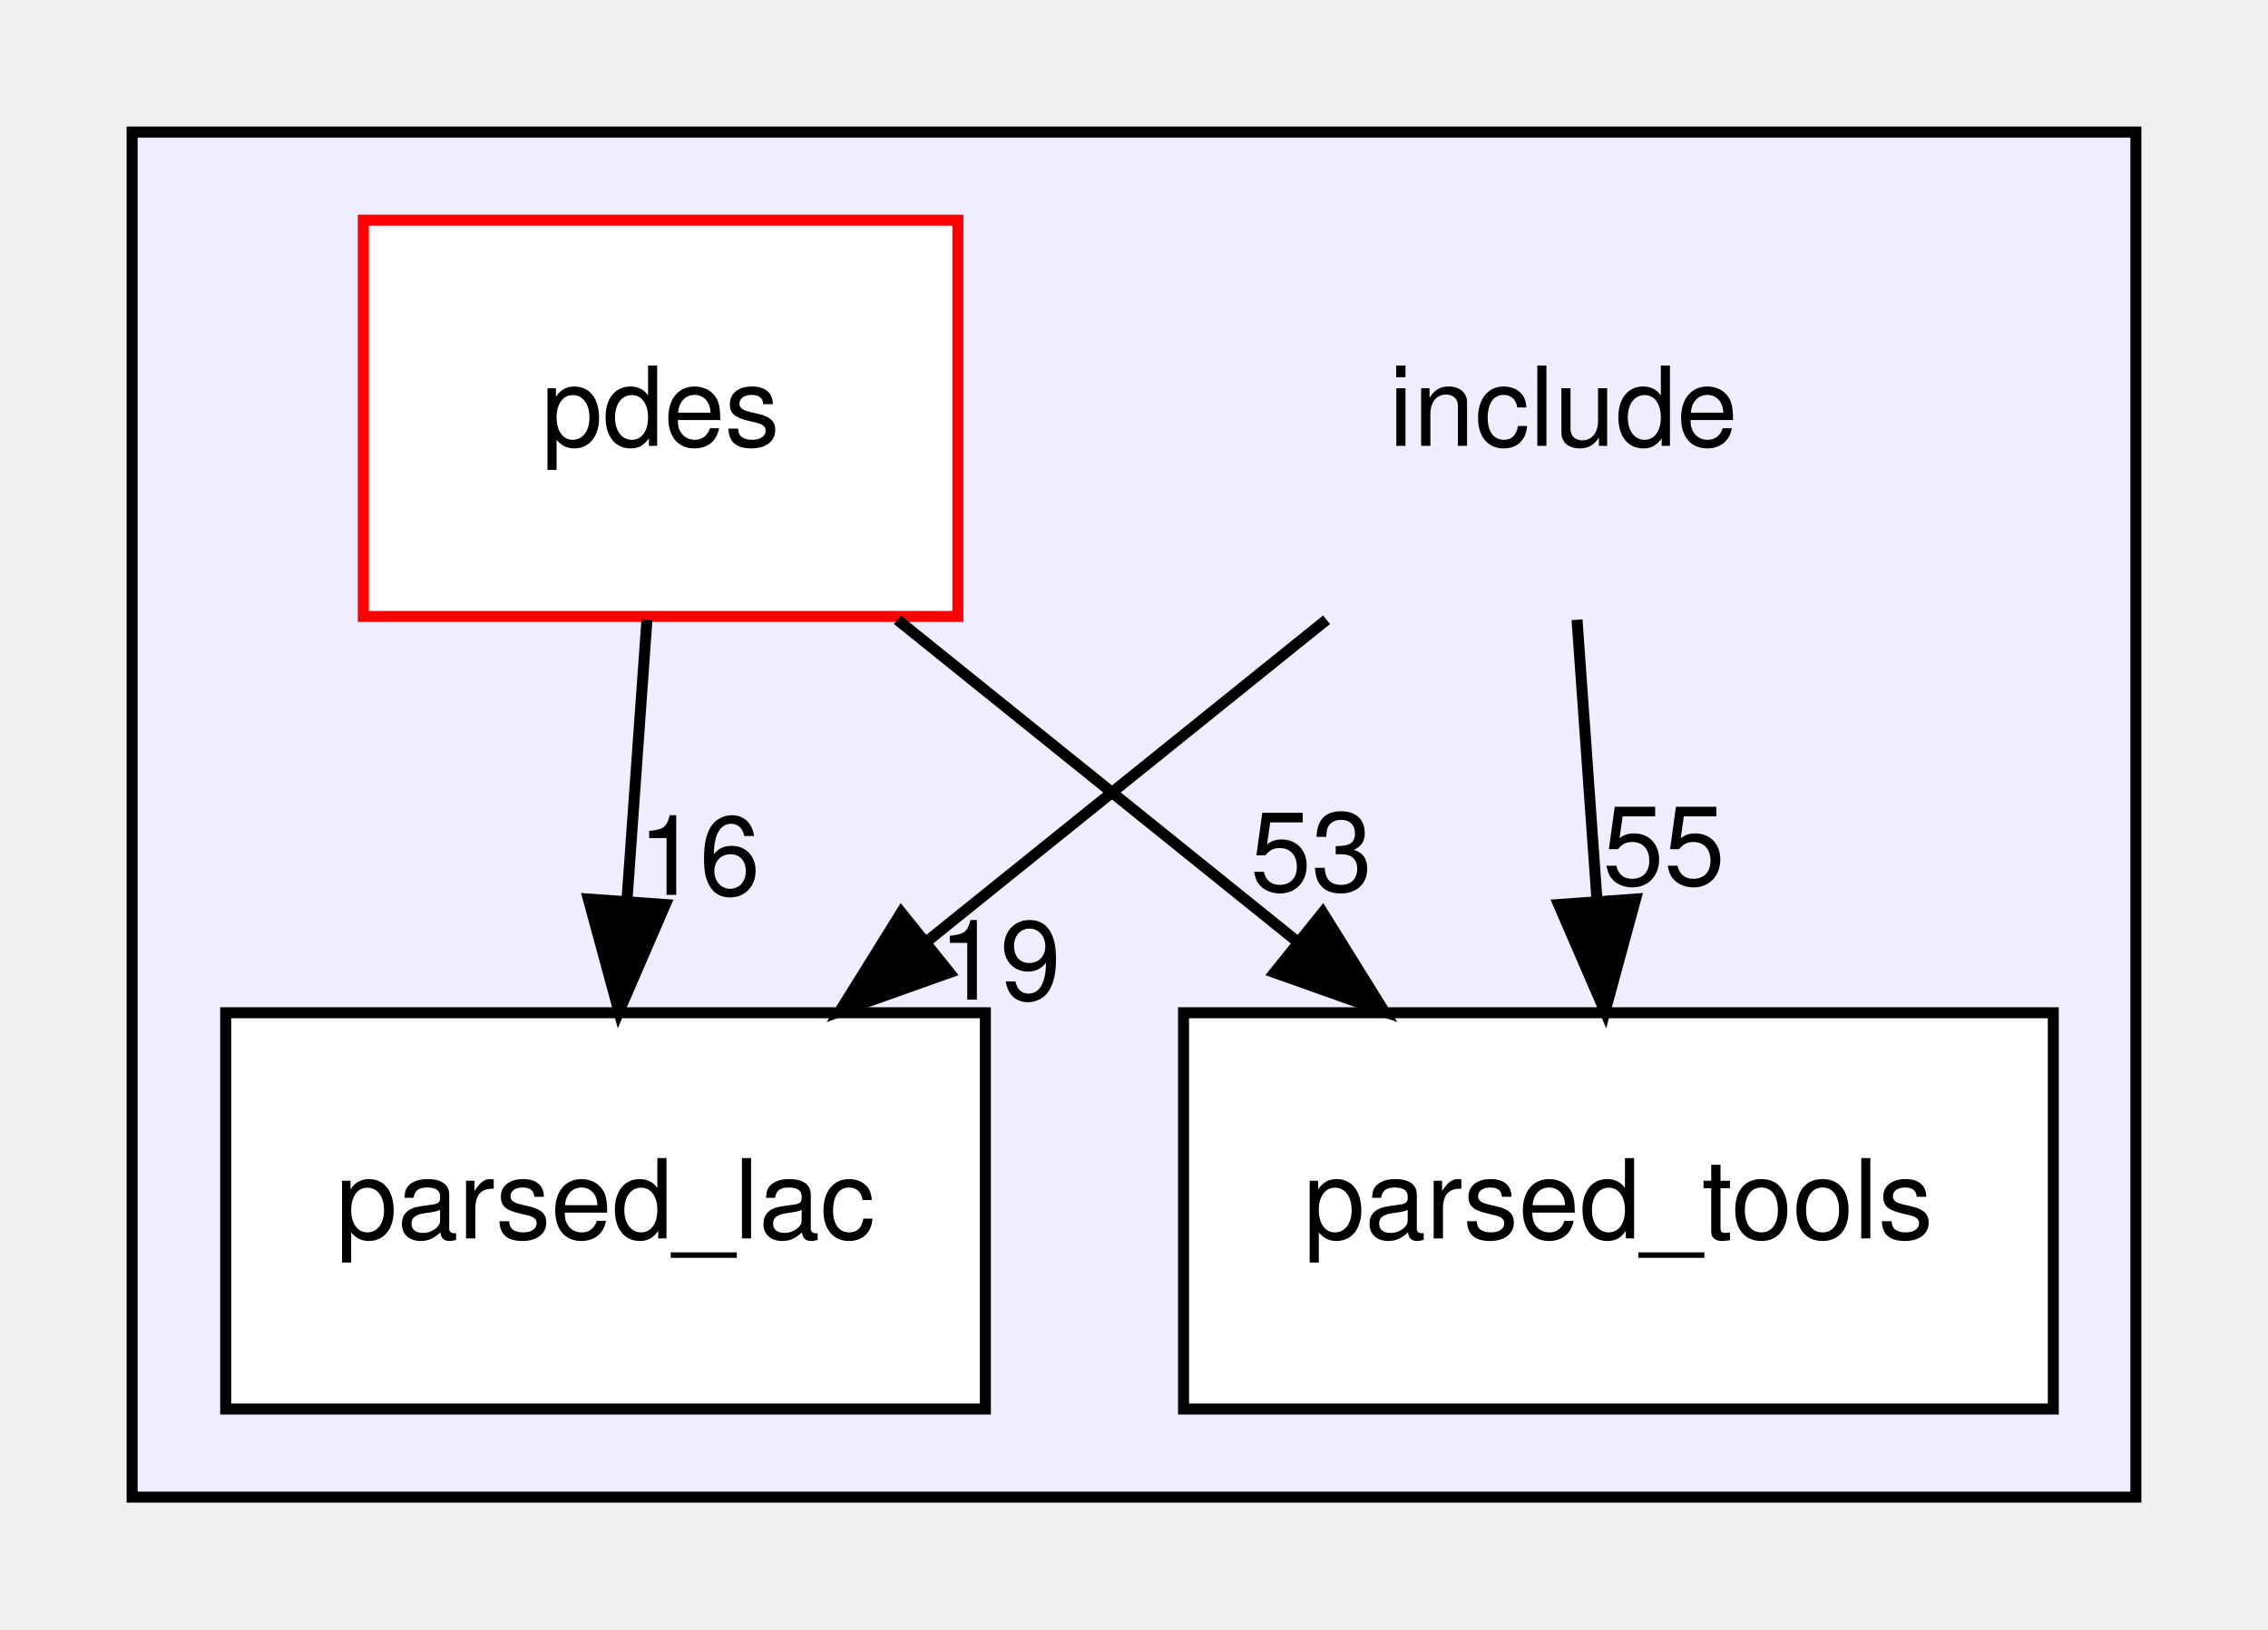
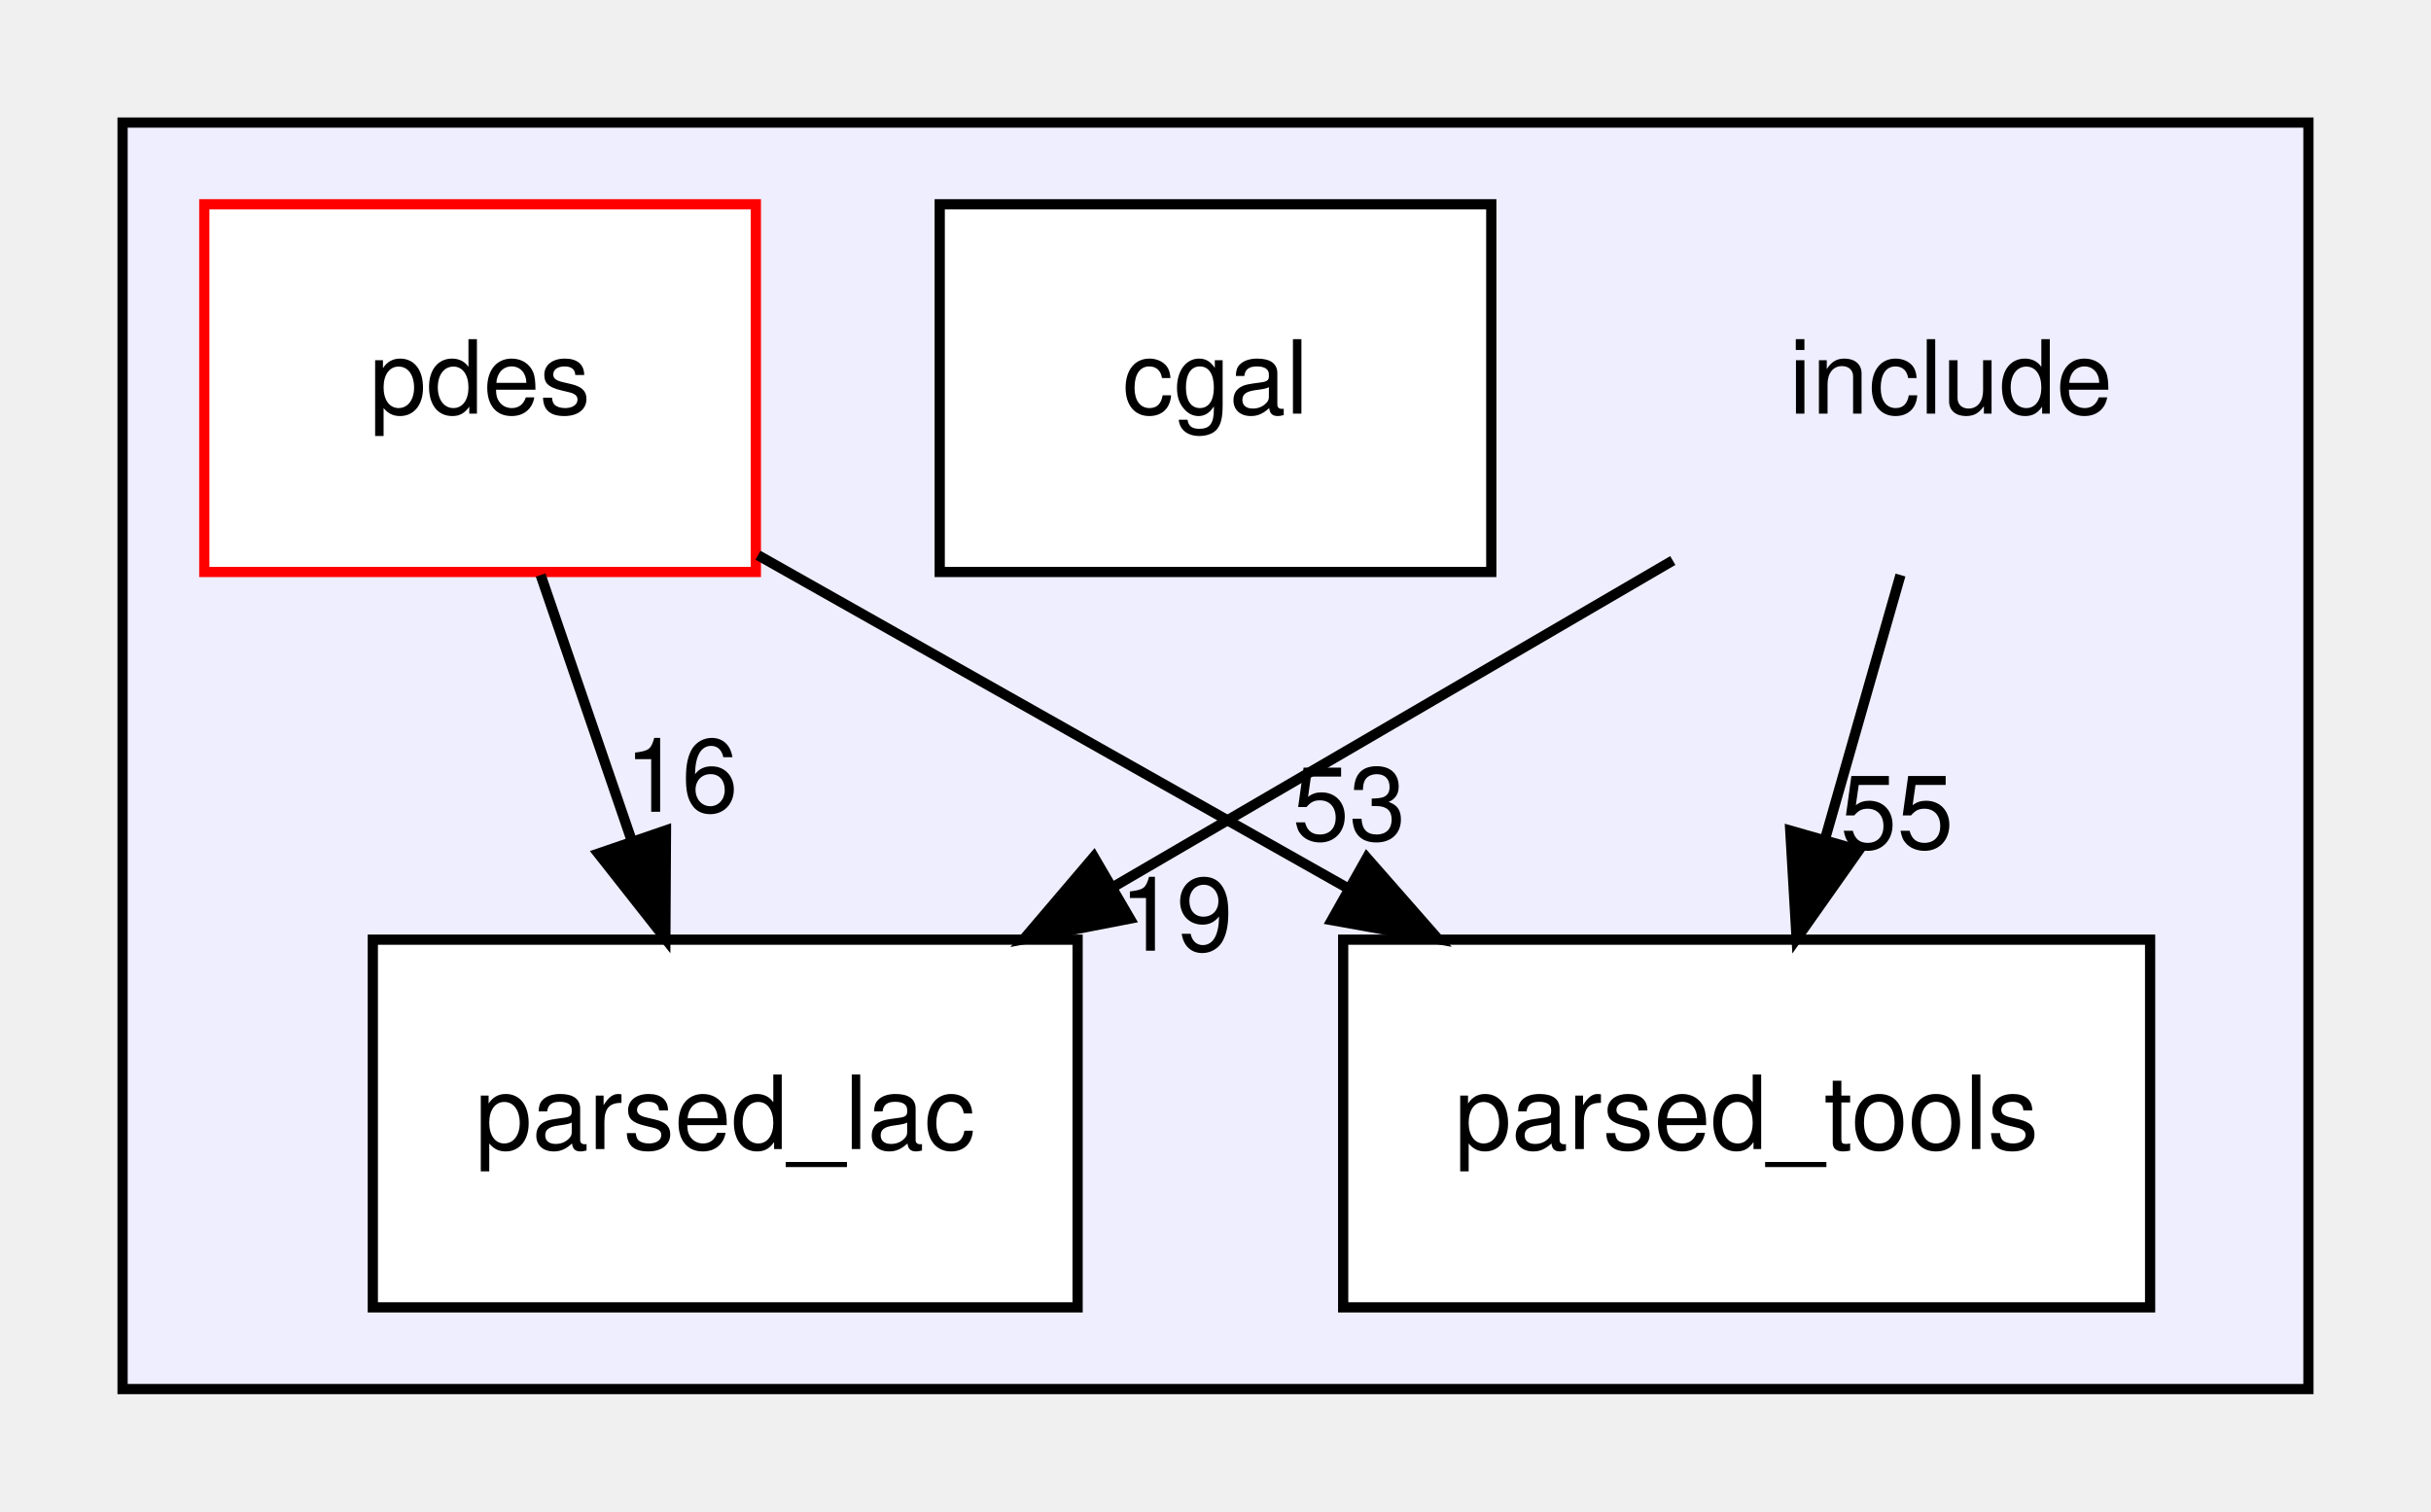
- <svg xmlns="http://www.w3.org/2000/svg" xmlns:xlink="http://www.w3.org/1999/xlink" width="206pt" height="148pt" viewBox="0.00 0.00 206.00 148.00">
+ <svg xmlns="http://www.w3.org/2000/svg" xmlns:xlink="http://www.w3.org/1999/xlink" width="238pt" height="148pt" viewBox="0.00 0.00 238.00 148.00">
  <g id="graph0" class="graph" transform="scale(1 1) rotate(0) translate(4 144)">
    <g id="clust1" class="cluster">
      <g id="a_clust1">
        <a xlink:href="dir_d44c64559bbebec7f509842c48db8b23.html" target="_top">
-           <polygon fill="#eeeeff" stroke="black" points="8,-8 8,-132 190,-132 190,-8 8,-8" />
+           <polygon fill="#eeeeff" stroke="black" points="8,-8 8,-132 222,-132 222,-8 8,-8" />
        </a>
      </g>
    </g>
    <g id="node1" class="node">
-       <text text-anchor="middle" x="138" y="-103.5" font-family="Helvetica,sans-Serif" font-size="10.00">include</text>
+       <text text-anchor="middle" x="187" y="-103.5" font-family="Helvetica,sans-Serif" font-size="10.00">include</text>
    </g>
-     <g id="node2" class="node">
-       <g id="a_node2">
+     <g id="node3" class="node">
+       <g id="a_node3">
        <a xlink:href="dir_65593bf93f1e4428cc81baf4bb94349f.html" target="_top" xlink:title="parsed_lac">
-           <polygon fill="white" stroke="black" points="85.5,-52 16.5,-52 16.5,-16 85.5,-16 85.5,-52" />
-           <text text-anchor="middle" x="51" y="-31.5" font-family="Helvetica,sans-Serif" font-size="10.00">parsed_lac</text>
+           <polygon fill="white" stroke="black" points="101.5,-52 32.5,-52 32.5,-16 101.5,-16 101.5,-52" />
+           <text text-anchor="middle" x="67" y="-31.5" font-family="Helvetica,sans-Serif" font-size="10.00">parsed_lac</text>
        </a>
      </g>
    </g>
    <g id="edge4" class="edge">
-       <path fill="none" stroke="black" d="M116.49,-87.7C105.54,-78.88 92.05,-68.03 80.18,-58.47" />
-       <polygon fill="black" stroke="black" points="82.24,-55.65 72.26,-52.1 77.86,-61.1 82.24,-55.65" />
+       <path fill="none" stroke="black" d="M159.77,-89.12C143.64,-79.7 122.94,-67.63 105.19,-57.28" />
+       <polygon fill="black" stroke="black" points="106.62,-54.06 96.22,-52.04 103.09,-60.11 106.62,-54.06" />
      <g id="a_edge4-headlabel">
-         <a xlink:href="dir_000002_000003.html" target="_top" xlink:title="19">
-           <text text-anchor="middle" x="86.82" y="-53.19" font-family="Helvetica,sans-Serif" font-size="10.00">19</text>
-         </a>
-       </g>
-     </g>
-     <g id="node3" class="node">
-       <g id="a_node3">
-         <a xlink:href="dir_8e8448d9aef603b86753e7cb911804a9.html" target="_top" xlink:title="parsed_tools">
-           <polygon fill="white" stroke="black" points="182.5,-52 103.5,-52 103.5,-16 182.5,-16 182.5,-52" />
-           <text text-anchor="middle" x="143" y="-31.5" font-family="Helvetica,sans-Serif" font-size="10.00">parsed_tools</text>
-         </a>
-       </g>
-     </g>
-     <g id="edge3" class="edge">
-       <path fill="none" stroke="black" d="M139.24,-87.7C139.79,-79.98 140.45,-70.71 141.06,-62.11" />
-       <polygon fill="black" stroke="black" points="144.56,-62.33 141.78,-52.1 137.57,-61.83 144.56,-62.33" />
-       <g id="a_edge3-headlabel">
-         <a xlink:href="dir_000002_000004.html" target="_top" xlink:title="55">
-           <text text-anchor="middle" x="147.13" y="-63.62" font-family="Helvetica,sans-Serif" font-size="10.00">55</text>
+         <a xlink:href="dir_000002_000004.html" target="_top" xlink:title="19">
+           <text text-anchor="middle" x="111.16" y="-50.92" font-family="Helvetica,sans-Serif" font-size="10.00">19</text>
        </a>
      </g>
    </g>
    <g id="node4" class="node">
      <g id="a_node4">
+         <a xlink:href="dir_8e8448d9aef603b86753e7cb911804a9.html" target="_top" xlink:title="parsed_tools">
+           <polygon fill="white" stroke="black" points="206.5,-52 127.5,-52 127.5,-16 206.5,-16 206.5,-52" />
+           <text text-anchor="middle" x="167" y="-31.5" font-family="Helvetica,sans-Serif" font-size="10.00">parsed_tools</text>
+         </a>
+       </g>
+     </g>
+     <g id="edge3" class="edge">
+       <path fill="none" stroke="black" d="M182.06,-87.7C179.83,-79.9 177.15,-70.51 174.67,-61.83" />
+       <polygon fill="black" stroke="black" points="178,-60.76 171.89,-52.1 171.27,-62.68 178,-60.76" />
+       <g id="a_edge3-headlabel">
+         <a xlink:href="dir_000002_000005.html" target="_top" xlink:title="55">
+           <text text-anchor="middle" x="181.72" y="-60.93" font-family="Helvetica,sans-Serif" font-size="10.00">55</text>
+         </a>
+       </g>
+     </g>
+     <g id="node2" class="node">
+       <g id="a_node2">
+         <a xlink:href="dir_36dea0a1374c25b9210852470047e626.html" target="_top" xlink:title="cgal">
+           <polygon fill="white" stroke="black" points="142,-124 88,-124 88,-88 142,-88 142,-124" />
+           <text text-anchor="middle" x="115" y="-103.5" font-family="Helvetica,sans-Serif" font-size="10.00">cgal</text>
+         </a>
+       </g>
+     </g>
+     <g id="node5" class="node">
+       <g id="a_node5">
        <a xlink:href="dir_60faf9a10d52b04582224b9116454383.html" target="_top" xlink:title="pdes">
-           <polygon fill="white" stroke="red" points="83,-124 29,-124 29,-88 83,-88 83,-124" />
-           <text text-anchor="middle" x="56" y="-103.5" font-family="Helvetica,sans-Serif" font-size="10.00">pdes</text>
+           <polygon fill="white" stroke="red" points="70,-124 16,-124 16,-88 70,-88 70,-124" />
+           <text text-anchor="middle" x="43" y="-103.5" font-family="Helvetica,sans-Serif" font-size="10.00">pdes</text>
        </a>
      </g>
    </g>
    <g id="edge2" class="edge">
-       <path fill="none" stroke="black" d="M54.76,-87.7C54.21,-79.98 53.55,-70.71 52.94,-62.11" />
-       <polygon fill="black" stroke="black" points="56.43,-61.83 52.22,-52.1 49.44,-62.33 56.43,-61.83" />
+       <path fill="none" stroke="black" d="M48.93,-87.7C51.61,-79.9 54.83,-70.51 57.8,-61.83" />
+       <polygon fill="black" stroke="black" points="61.2,-62.7 61.14,-52.1 54.58,-60.43 61.2,-62.7" />
      <g id="a_edge2-headlabel">
-         <a xlink:href="dir_000005_000003.html" target="_top" xlink:title="16">
-           <text text-anchor="middle" x="59.51" y="-62.71" font-family="Helvetica,sans-Serif" font-size="10.00">16</text>
+         <a xlink:href="dir_000006_000004.html" target="_top" xlink:title="16">
+           <text text-anchor="middle" x="62.72" y="-64.52" font-family="Helvetica,sans-Serif" font-size="10.00">16</text>
        </a>
      </g>
    </g>
    <g id="edge1" class="edge">
-       <path fill="none" stroke="black" d="M77.51,-87.7C88.46,-78.88 101.95,-68.03 113.82,-58.47" />
-       <polygon fill="black" stroke="black" points="116.14,-61.1 121.74,-52.1 111.76,-55.65 116.14,-61.1" />
+       <path fill="none" stroke="black" d="M70.21,-89.64C87.12,-80.09 109.14,-67.67 127.9,-57.07" />
+       <polygon fill="black" stroke="black" points="129.82,-60.01 136.81,-52.04 126.38,-53.91 129.82,-60.01" />
      <g id="a_edge1-headlabel">
-         <a xlink:href="dir_000005_000004.html" target="_top" xlink:title="53">
-           <text text-anchor="middle" x="115.12" y="-63.07" font-family="Helvetica,sans-Serif" font-size="10.00">53</text>
+         <a xlink:href="dir_000006_000005.html" target="_top" xlink:title="53">
+           <text text-anchor="middle" x="128.09" y="-61.75" font-family="Helvetica,sans-Serif" font-size="10.00">53</text>
        </a>
      </g>
    </g>
  </g>
</svg>
